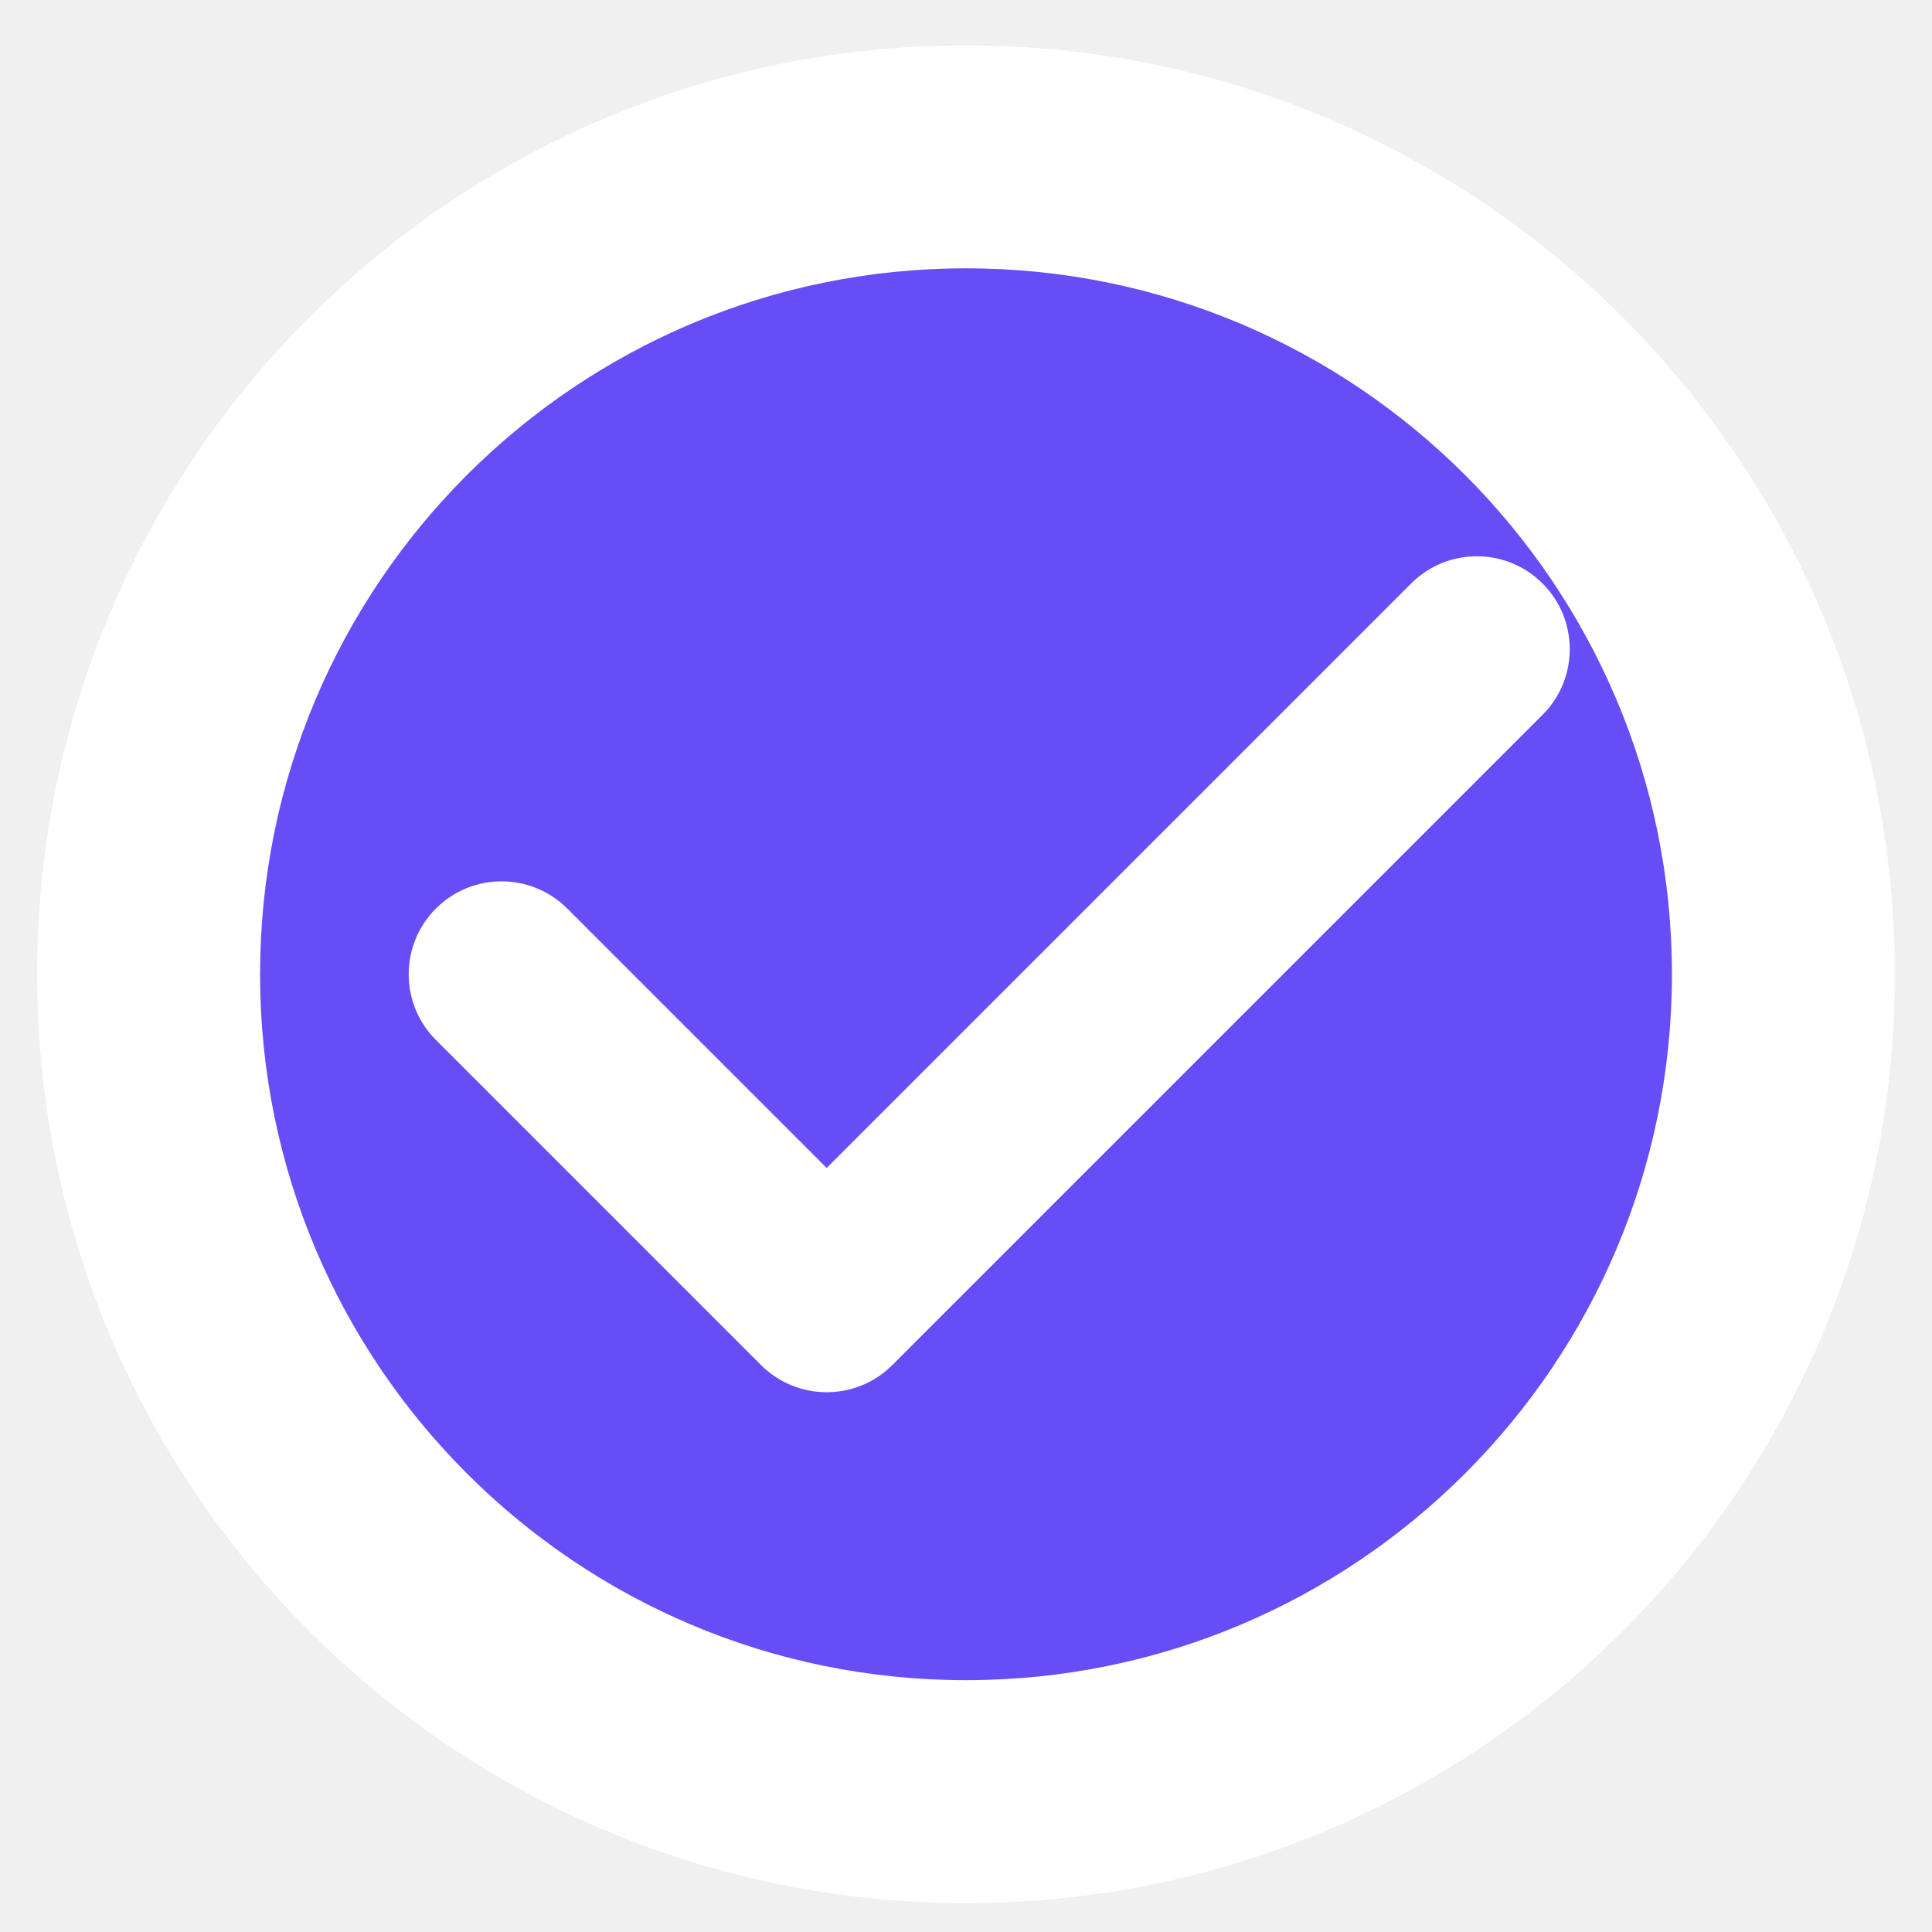
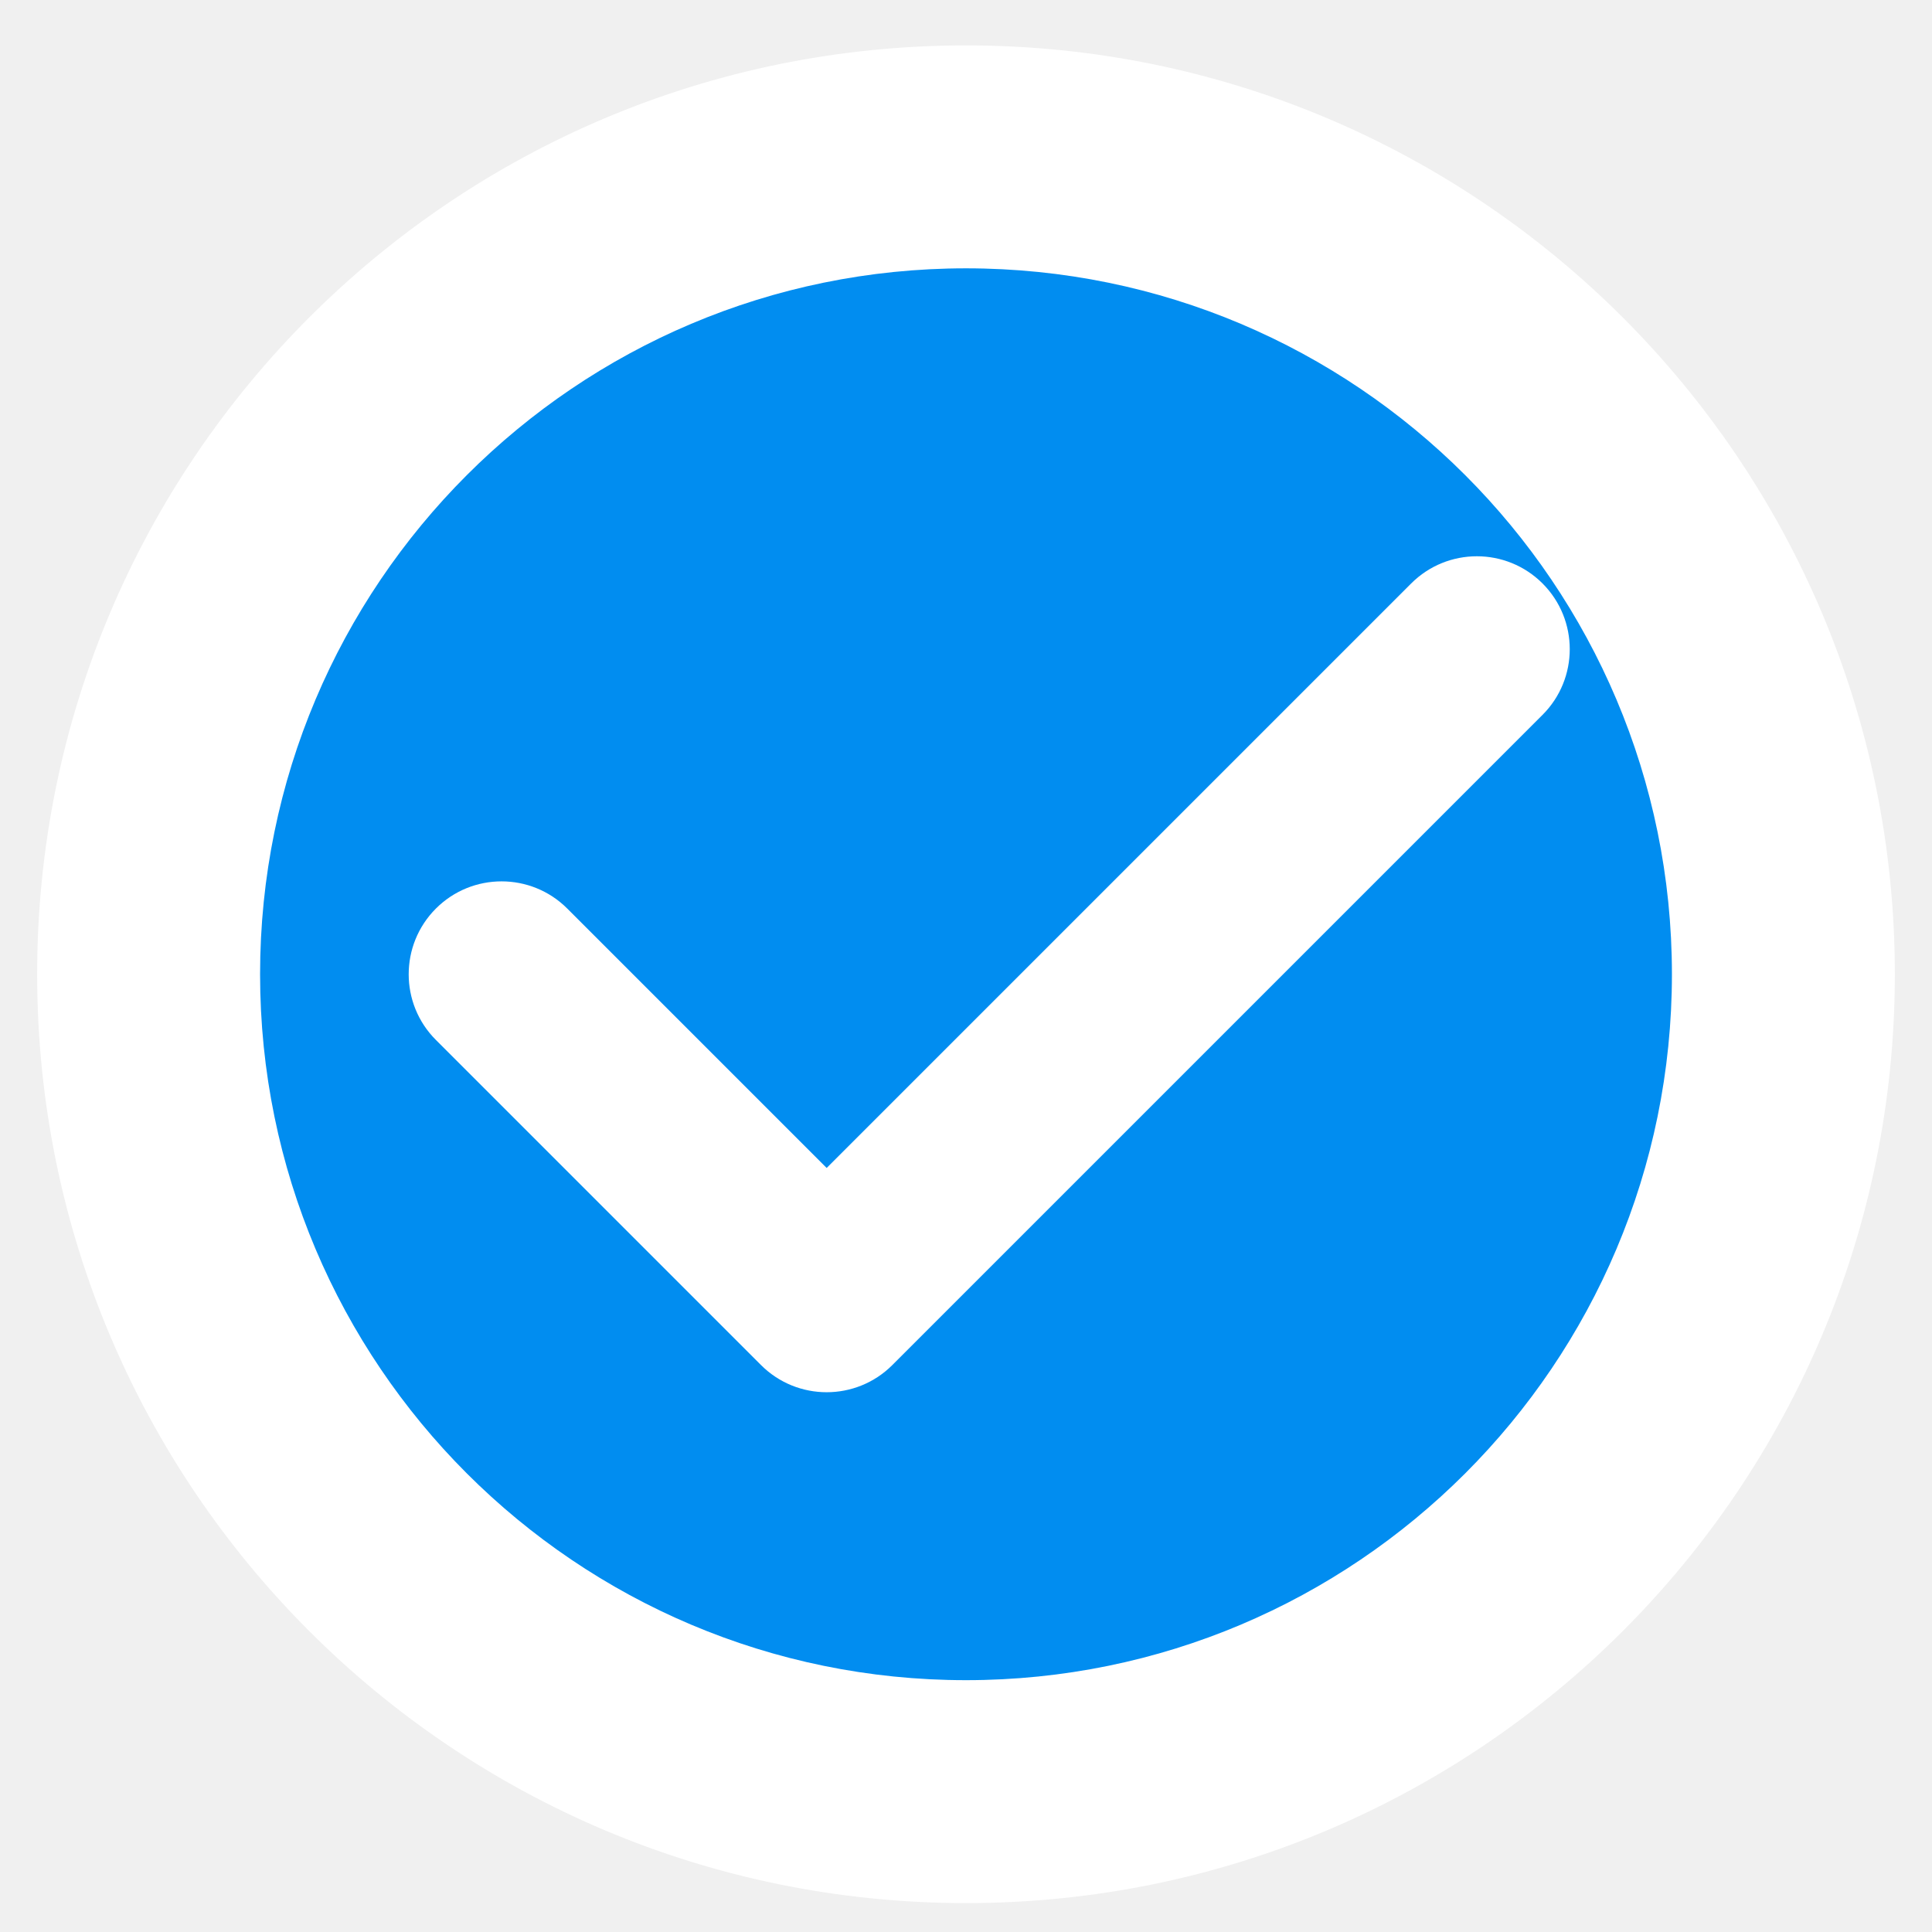
<svg xmlns="http://www.w3.org/2000/svg" width="26" height="26" viewBox="0 0 26 26" fill="none">
-   <path d="M2 13.111C2 7.036 6.925 2.111 13 2.111C19.075 2.111 24 7.036 24 13.111C24 19.186 19.075 24.111 13 24.111C6.925 24.111 2 19.186 2 13.111Z" fill="#674df6" />
+   <path d="M2 13.111C2 7.036 6.925 2.111 13 2.111C19.075 2.111 24 7.036 24 13.111C24 19.186 19.075 24.111 13 24.111C6.925 24.111 2 19.186 2 13.111Z" fill="#018DF0" />
  <path fill-rule="evenodd" clip-rule="evenodd" d="M20.759 7.852C21.247 8.341 21.247 9.132 20.759 9.62L12.009 18.37C11.521 18.858 10.729 18.858 10.241 18.37L5.866 13.995C5.378 13.507 5.378 12.716 5.866 12.227C6.354 11.739 7.146 11.739 7.634 12.227L11.125 15.718L18.991 7.852C19.479 7.364 20.271 7.364 20.759 7.852Z" fill="white" />
  <path d="M13 22.611C7.753 22.611 3.5 18.358 3.5 13.111H0.5C0.5 20.015 6.096 25.611 13 25.611V22.611ZM22.5 13.111C22.5 18.358 18.247 22.611 13 22.611V25.611C19.904 25.611 25.5 20.015 25.5 13.111H22.5ZM13 3.611C18.247 3.611 22.5 7.865 22.5 13.111H25.5C25.5 6.208 19.904 0.611 13 0.611V3.611ZM13 0.611C6.096 0.611 0.5 6.208 0.5 13.111H3.5C3.5 7.865 7.753 3.611 13 3.611V0.611Z" fill="white" />
</svg>
